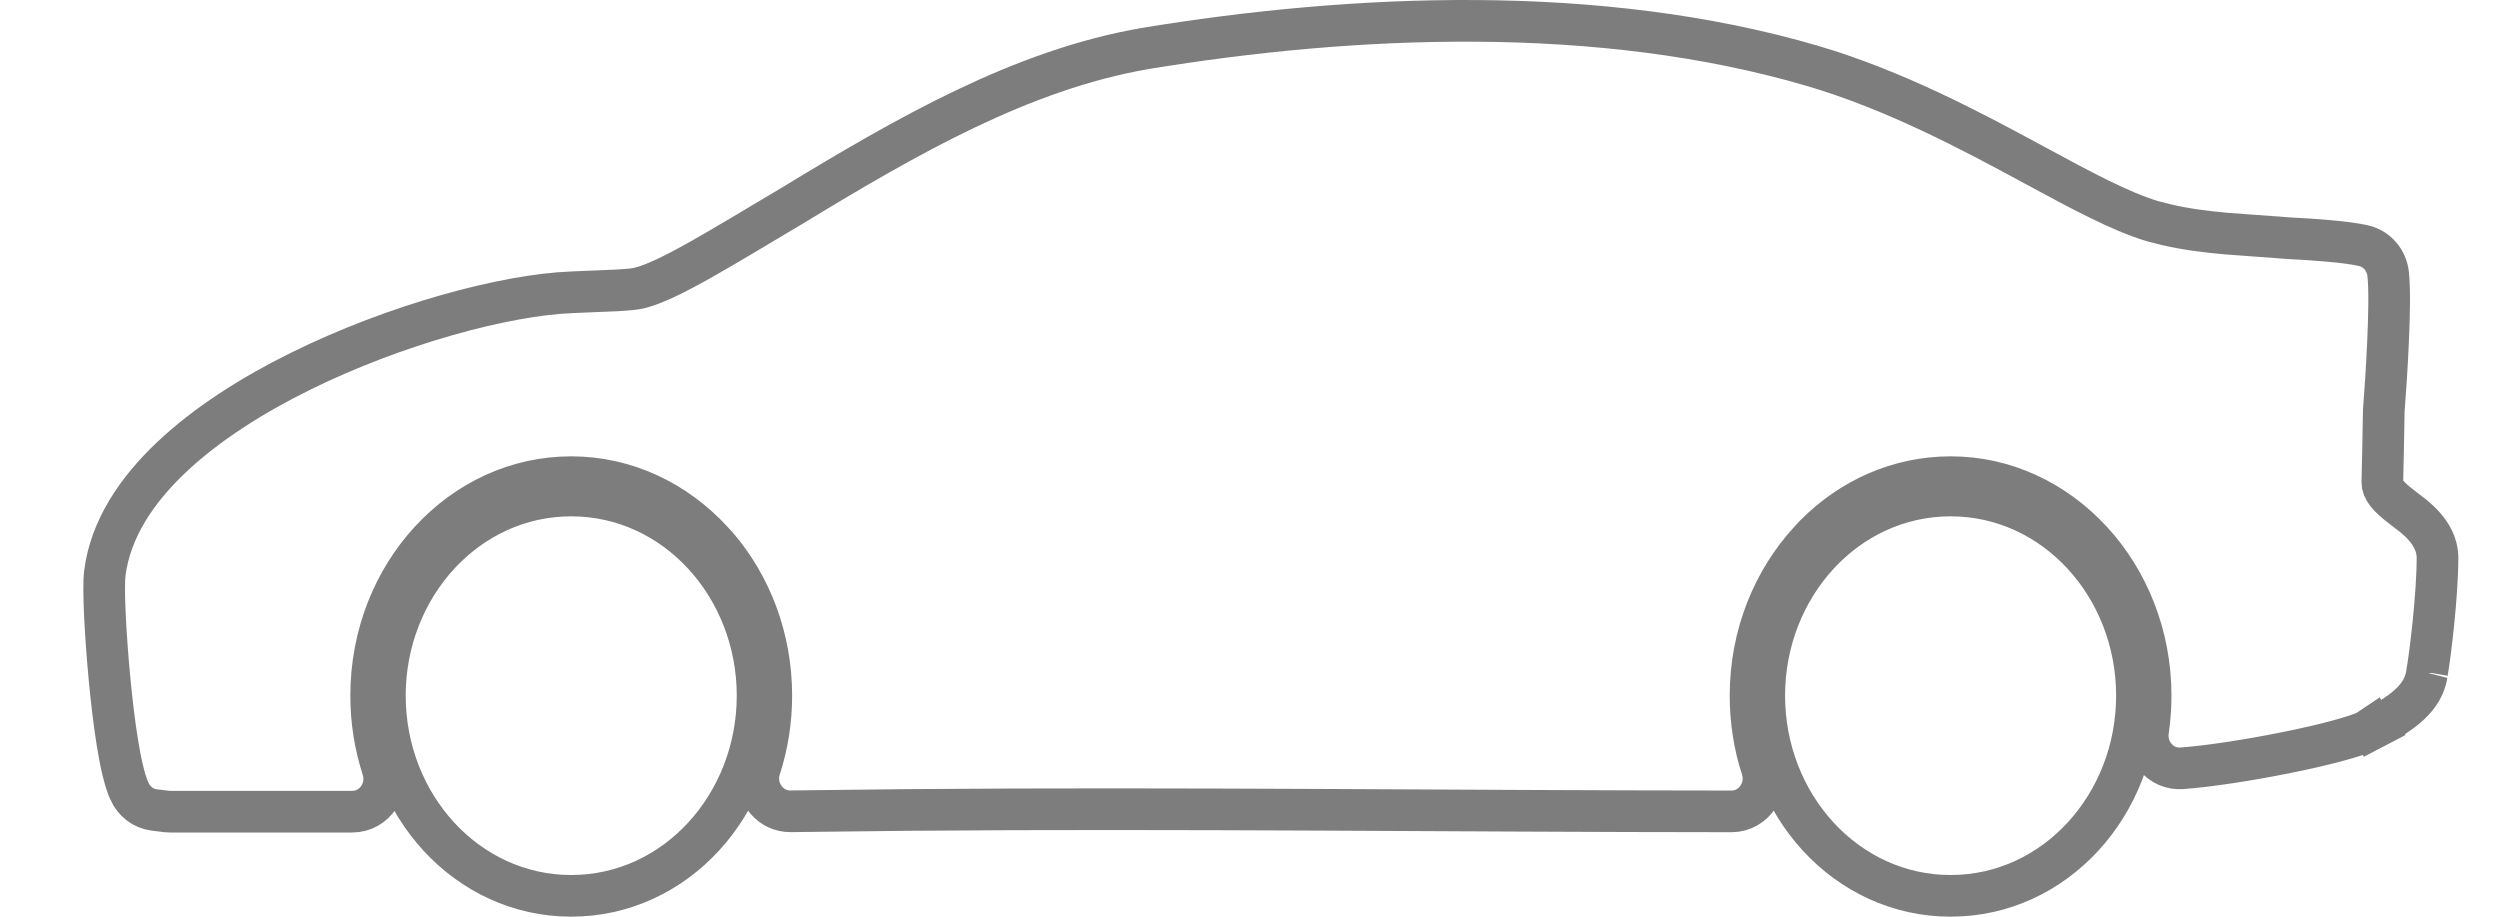
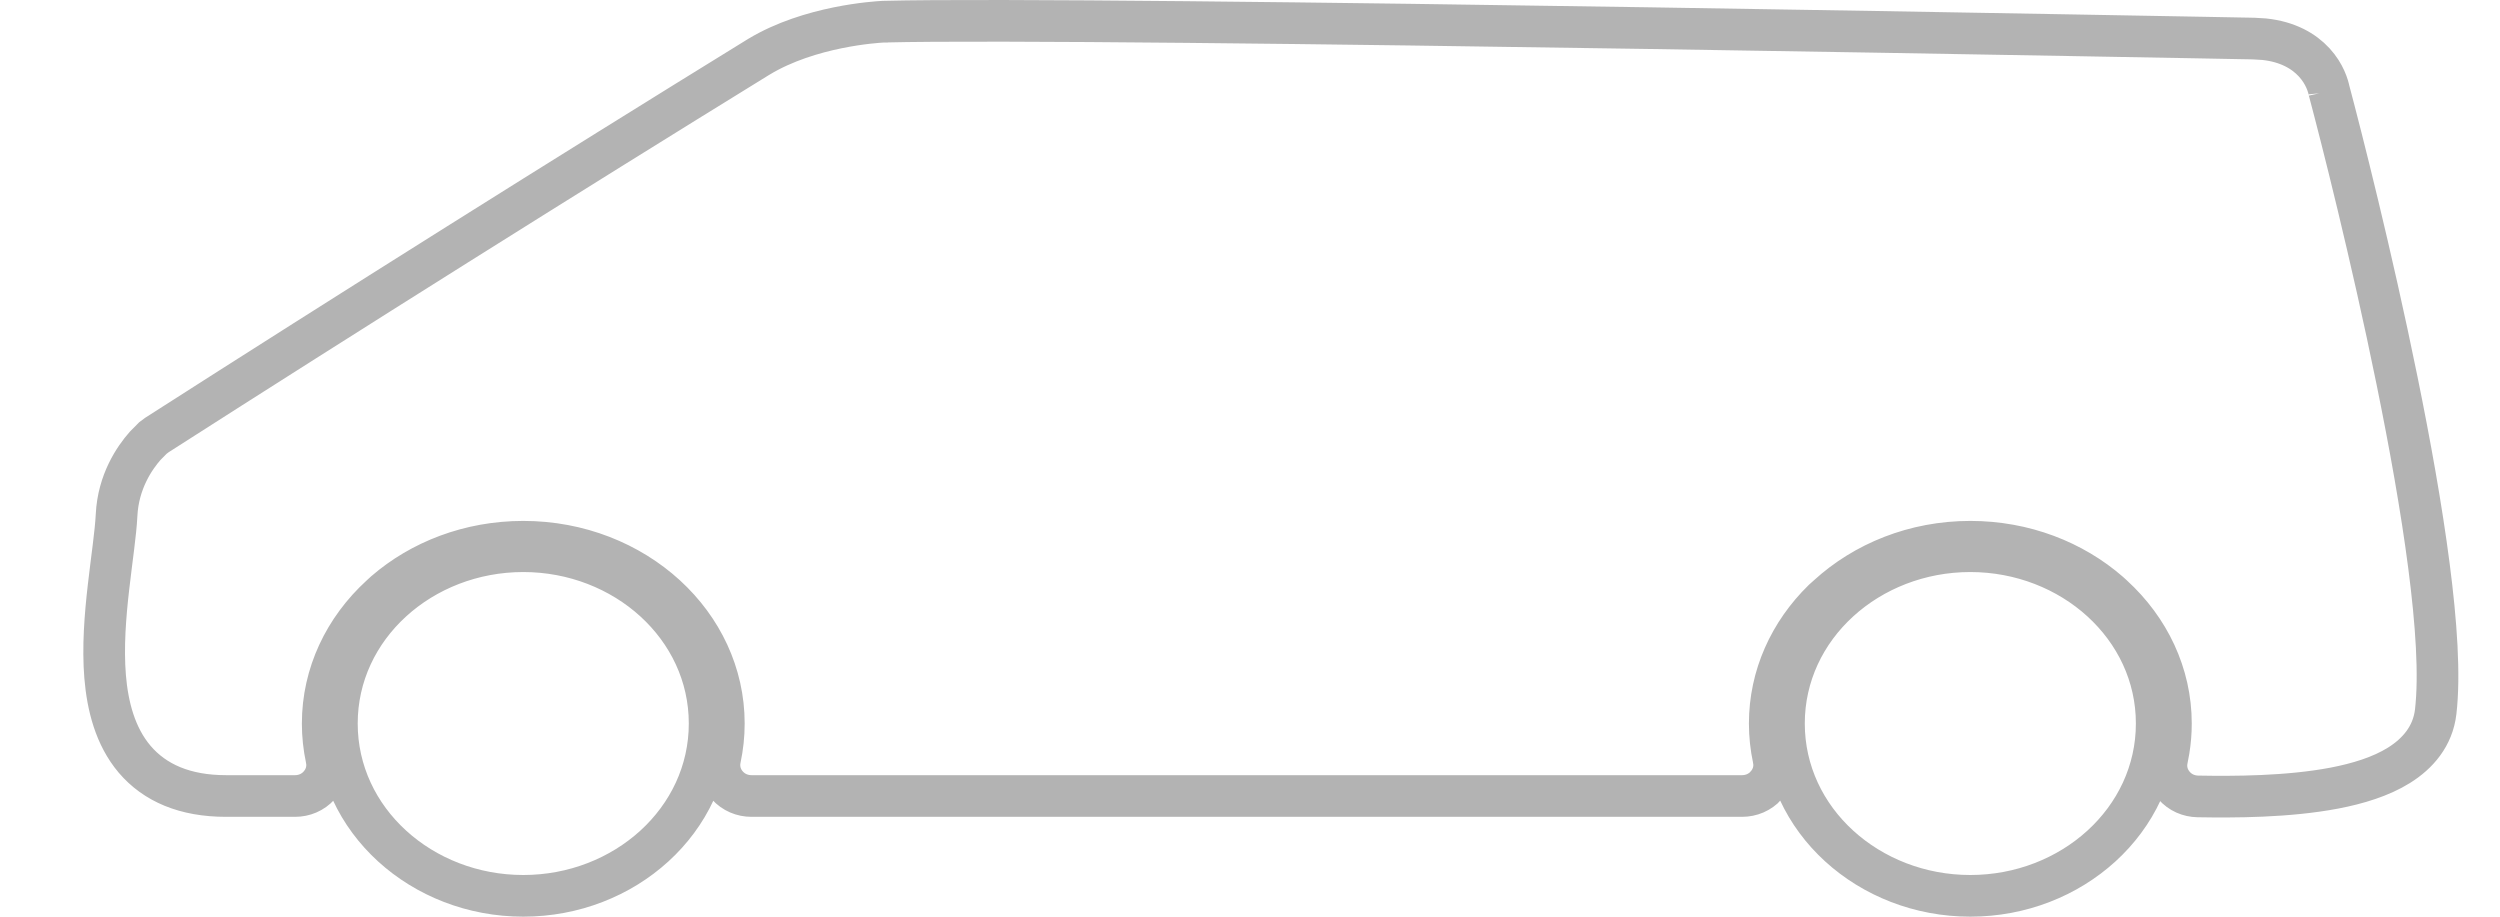
<svg xmlns="http://www.w3.org/2000/svg" width="60" height="22" viewBox="0 0 60 22" fill="none">
-   <path d="M13.709 11.892C16.217 11.892 18.182 14.08 18.182 16.696C18.181 19.312 16.217 21.5 13.709 21.5C11.201 21.5 9.237 19.312 9.237 16.696C9.237 14.08 11.201 11.892 13.709 11.892ZM46.815 11.892C49.323 11.892 51.287 14.079 51.287 16.695C51.287 19.312 49.323 21.5 46.815 21.5C44.306 21.5 42.342 19.312 42.342 16.695C42.342 14.079 44.306 11.892 46.815 11.892ZM51.98 5.389C51.982 5.389 51.986 5.39 51.987 5.391C52.431 5.497 52.916 5.56 53.415 5.605L54.934 5.717L54.946 5.718H54.947C55.557 5.748 56.331 5.805 56.725 5.896H56.726C57.066 5.977 57.283 6.265 57.316 6.579C57.355 6.938 57.341 7.584 57.313 8.2C57.286 8.823 57.242 9.461 57.211 9.853L57.193 10.828C57.184 11.193 57.176 11.505 57.176 11.572C57.176 11.658 57.205 11.74 57.285 11.842C57.372 11.952 57.499 12.06 57.668 12.188L57.926 12.387C58.014 12.46 58.101 12.541 58.179 12.629C58.331 12.8 58.5 13.057 58.5 13.385C58.5 14.274 58.327 15.702 58.251 16.132V16.14C58.22 16.366 58.132 16.598 57.904 16.835C57.7 17.048 57.391 17.256 56.944 17.489L56.943 17.487C56.939 17.49 56.934 17.492 56.929 17.495L56.93 17.496C56.928 17.497 56.926 17.497 56.925 17.498C56.921 17.5 56.918 17.502 56.914 17.504L56.913 17.503C56.705 17.603 56.395 17.701 56.059 17.79C55.702 17.885 55.28 17.981 54.843 18.068C53.972 18.243 53.012 18.392 52.365 18.439H52.364C52.113 18.457 51.886 18.353 51.732 18.171L51.731 18.169C51.58 17.988 51.52 17.761 51.554 17.535L51.58 17.329C51.603 17.122 51.615 16.91 51.615 16.695C51.615 15.242 51.07 13.929 50.196 12.979L50.19 12.974C49.314 12.027 48.121 11.452 46.815 11.452C45.565 11.452 44.422 11.974 43.562 12.84L43.435 12.977C42.56 13.926 42.013 15.24 42.013 16.695C42.013 17.306 42.108 17.893 42.283 18.436H42.284C42.349 18.639 42.334 18.855 42.237 19.046L42.191 19.126C42.054 19.335 41.825 19.473 41.557 19.473C34.974 19.47 28.364 19.385 21.791 19.439L18.977 19.471C18.739 19.474 18.531 19.369 18.39 19.202L18.333 19.127C18.195 18.919 18.163 18.667 18.239 18.433C18.415 17.89 18.511 17.305 18.511 16.696C18.511 15.302 18.012 14.042 17.208 13.107L17.088 12.977C16.212 12.028 15.017 11.452 13.709 11.452C12.396 11.452 11.201 12.028 10.328 12.974C9.455 13.92 8.908 15.235 8.908 16.696C8.908 17.309 9.005 17.897 9.182 18.441V18.442C9.257 18.674 9.227 18.924 9.092 19.131L9.091 19.132C8.954 19.341 8.725 19.479 8.456 19.48H4.077C4.055 19.48 4.027 19.478 3.994 19.475H3.993C3.895 19.464 3.799 19.452 3.706 19.44C3.427 19.405 3.213 19.225 3.106 18.99V18.989C2.984 18.717 2.891 18.279 2.817 17.824C2.741 17.35 2.676 16.796 2.625 16.255C2.574 15.714 2.537 15.179 2.517 14.742C2.497 14.323 2.492 13.949 2.516 13.757V13.754C2.651 12.697 3.281 11.761 4.12 10.969C4.963 10.173 6.057 9.481 7.211 8.911C9.506 7.778 12.141 7.075 13.722 7.015C14.179 6.993 14.513 6.984 14.808 6.969C15.102 6.953 15.27 6.934 15.364 6.908L15.37 6.906C15.699 6.821 16.171 6.595 16.806 6.238C17.432 5.886 18.161 5.441 19.008 4.94C21.776 3.256 24.515 1.679 27.474 1.166L27.477 1.165C32.48 0.342 38.383 0.078 43.505 1.583H43.506C45.479 2.166 47.299 3.135 48.829 3.964C49.95 4.571 50.886 5.074 51.649 5.305L51.966 5.386L51.973 5.388L51.977 5.389H51.98ZM58.249 16.145C58.248 16.149 58.249 16.151 58.249 16.152V16.148C58.249 16.147 58.249 16.146 58.249 16.145Z" stroke="#7D7D7D" />
+   <path d="M12.559 13.229C14.987 13.229 17.031 15.038 17.031 17.364C17.031 19.691 14.987 21.5 12.559 21.5C10.129 21.5 8.085 19.691 8.085 17.364C8.085 15.038 10.129 13.229 12.559 13.229ZM47.287 13.229C49.716 13.229 51.761 15.038 51.761 17.364C51.761 19.691 49.716 21.5 47.287 21.5C44.858 21.5 42.815 19.69 42.815 17.364C42.815 15.038 44.858 13.229 47.287 13.229ZM21.22 0.52C23.735 0.455 31.961 0.557 39.542 0.675C43.336 0.734 46.974 0.797 49.663 0.845C51.008 0.869 52.115 0.889 52.887 0.903C53.272 0.91 53.574 0.916 53.779 0.92C53.882 0.922 53.961 0.923 54.014 0.924C54.04 0.924 54.06 0.926 54.073 0.926H54.093L54.343 0.941C54.901 1.001 55.287 1.222 55.54 1.497C55.797 1.776 55.877 2.068 55.9 2.184L55.902 2.19C56.185 3.254 56.916 6.122 57.529 9.136C57.837 10.646 58.116 12.198 58.295 13.582C58.473 14.954 58.558 16.201 58.457 17.08C58.389 17.672 58.023 18.088 57.576 18.367C57.139 18.64 56.586 18.807 56.028 18.914C54.909 19.128 53.607 19.129 52.748 19.114C52.533 19.11 52.326 19.023 52.177 18.852C52.025 18.679 51.96 18.449 52.011 18.215L52.05 18.007C52.084 17.797 52.102 17.583 52.102 17.364C52.102 16.178 51.576 15.093 50.708 14.299L50.619 14.218C49.758 13.469 48.586 13.002 47.287 13.002C45.949 13.002 44.742 13.501 43.87 14.298L43.755 14.401C42.955 15.184 42.474 16.227 42.474 17.364C42.474 17.652 42.505 17.933 42.563 18.205L42.577 18.295C42.596 18.501 42.525 18.696 42.39 18.847L42.391 18.848C42.237 19.019 42.027 19.103 41.812 19.104H18.035C17.819 19.104 17.608 19.019 17.455 18.848C17.3 18.675 17.232 18.443 17.283 18.205C17.341 17.933 17.372 17.652 17.372 17.364C17.372 16.175 16.846 15.089 15.979 14.295C15.11 13.501 13.902 13.002 12.559 13.002C11.265 13.002 10.098 13.464 9.238 14.207L9.138 14.299C8.27 15.093 7.745 16.178 7.745 17.364C7.745 17.652 7.776 17.933 7.834 18.205L7.848 18.294C7.864 18.471 7.815 18.641 7.715 18.781L7.661 18.849C7.508 19.019 7.298 19.104 7.082 19.104H5.422C4.441 19.104 3.715 18.791 3.23 18.22C2.764 17.669 2.582 16.946 2.523 16.24C2.465 15.53 2.526 14.771 2.604 14.094C2.684 13.39 2.775 12.811 2.798 12.361C2.837 11.558 3.23 10.989 3.482 10.702L3.671 10.511L3.769 10.438C8.363 7.497 13.584 4.215 18.212 1.363L18.216 1.361C19.435 0.625 21.027 0.53 21.193 0.521C21.194 0.521 21.195 0.521 21.196 0.521C21.198 0.52 21.201 0.521 21.204 0.521L21.215 0.52H21.22ZM55.905 2.206L55.907 2.217C55.906 2.207 55.903 2.198 55.902 2.193L55.905 2.206Z" stroke="#B3B3B3" />
</svg>
